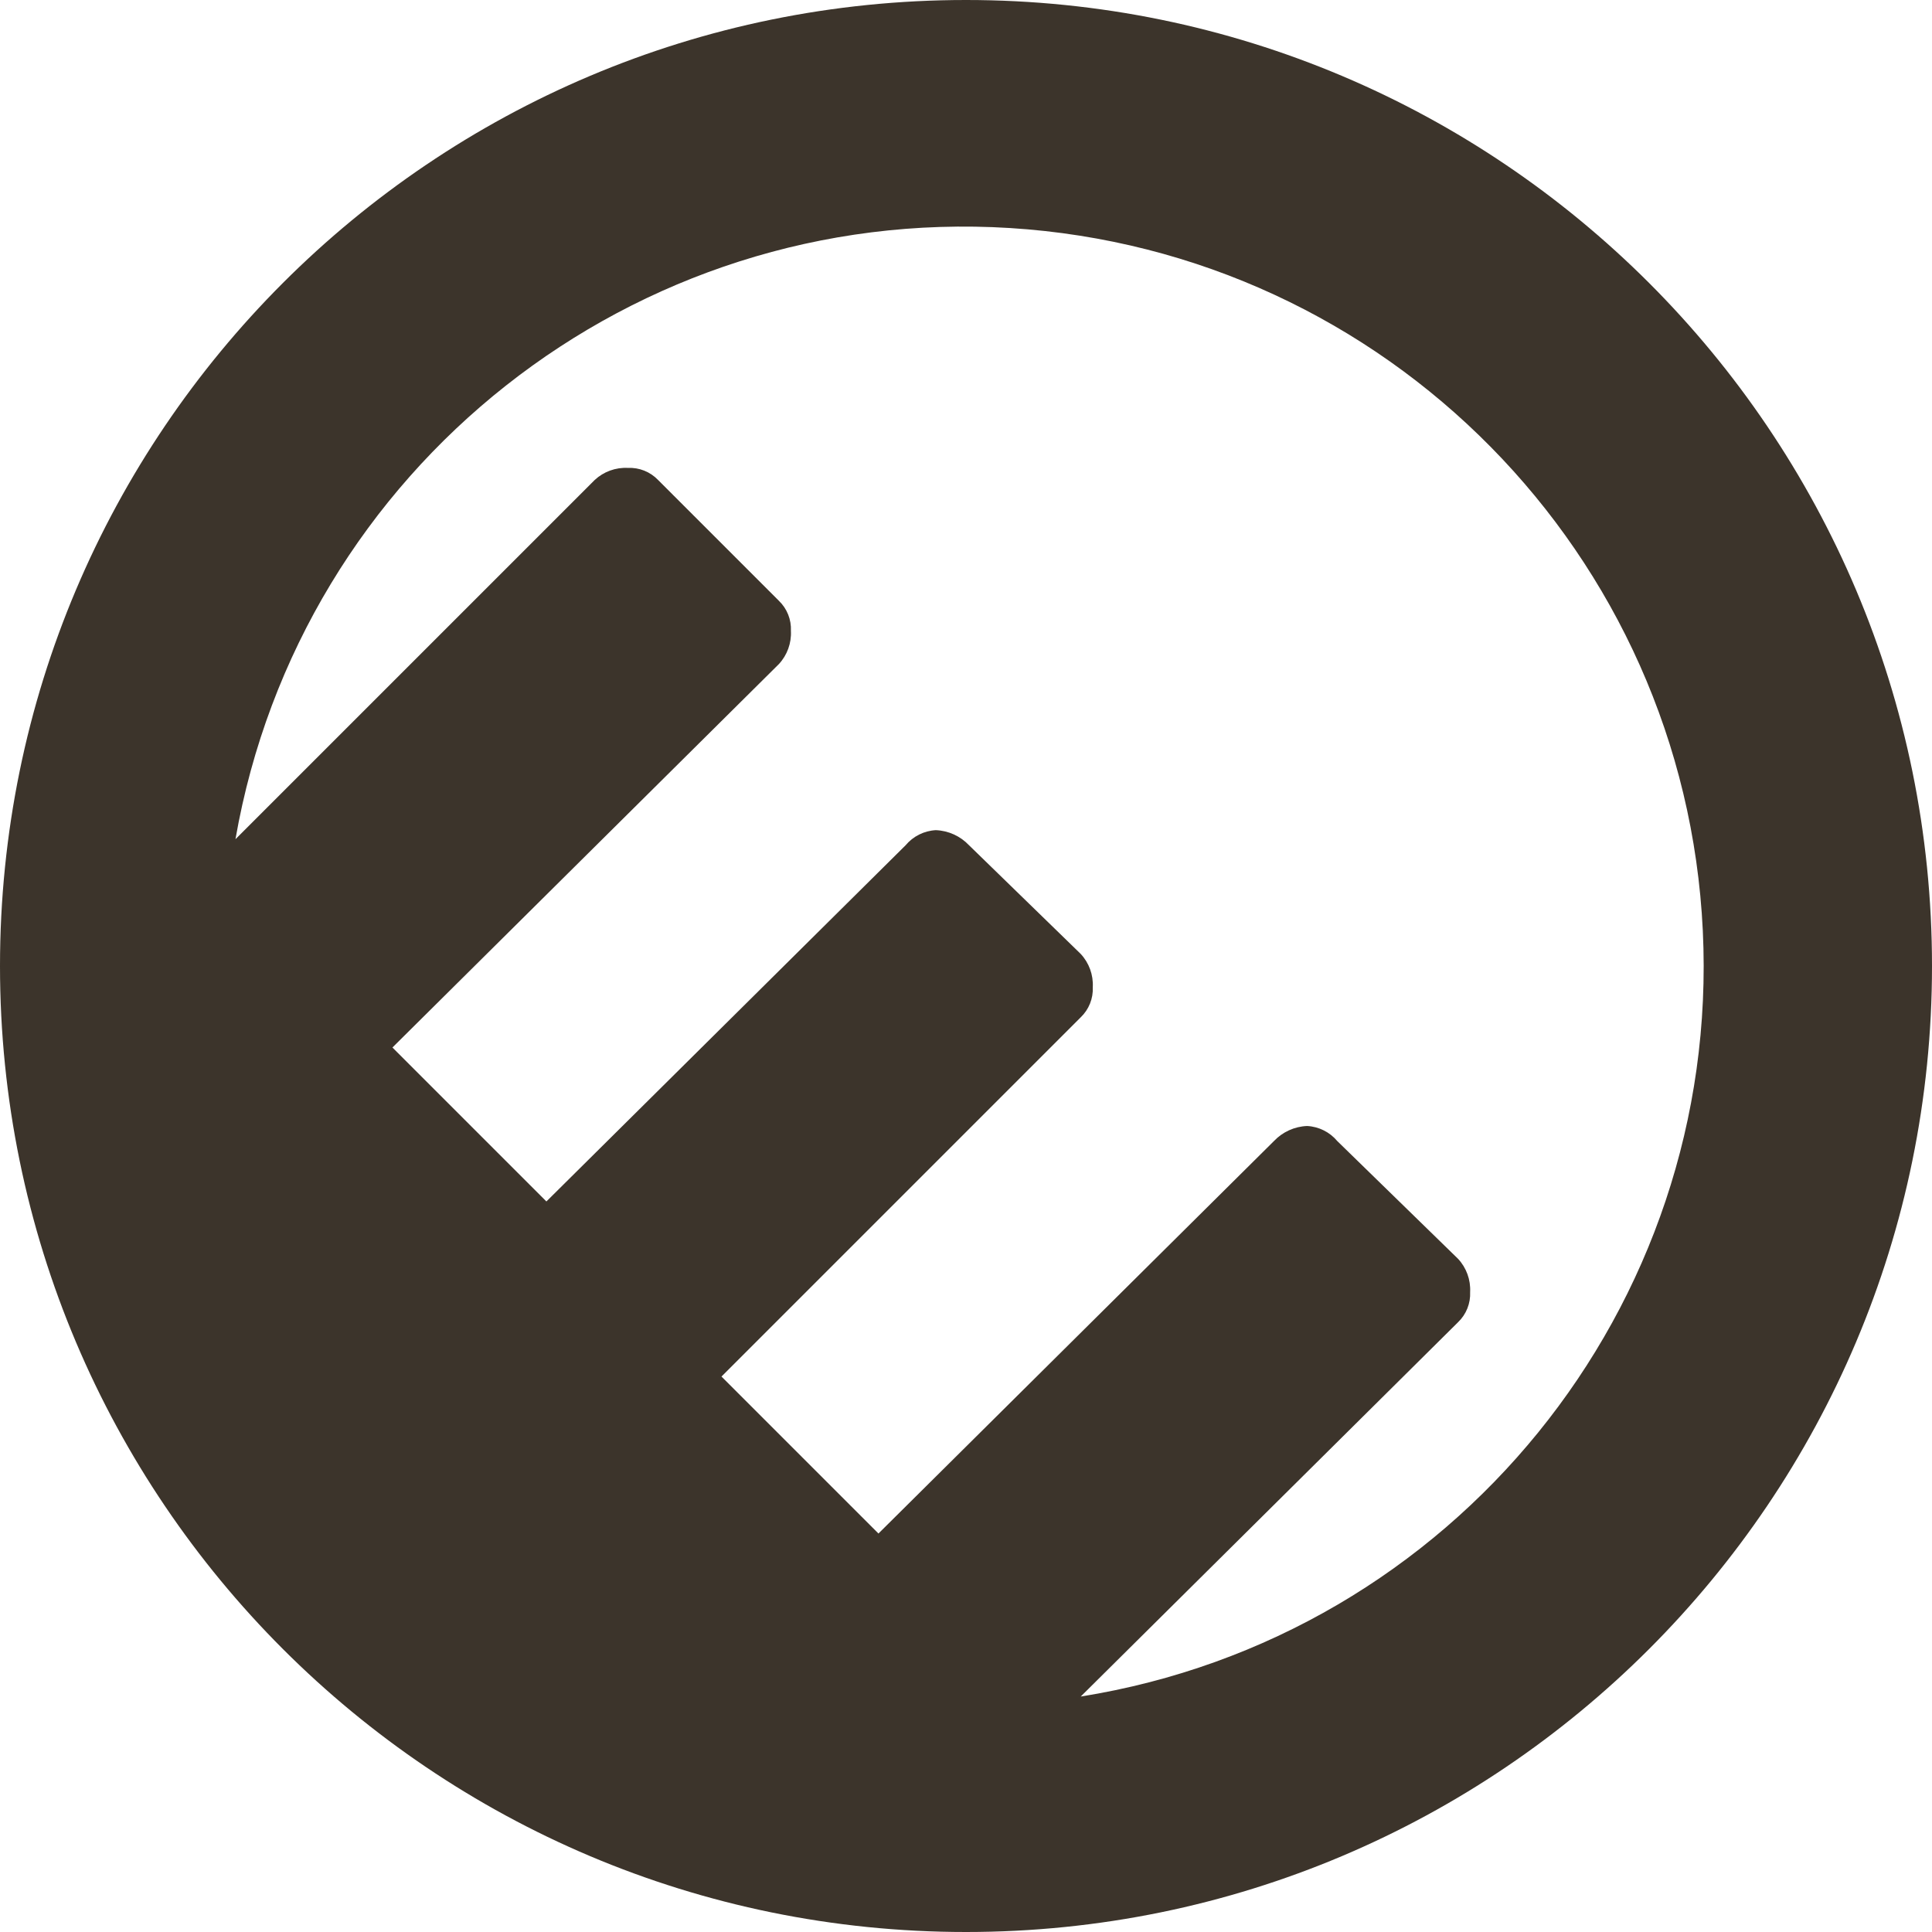
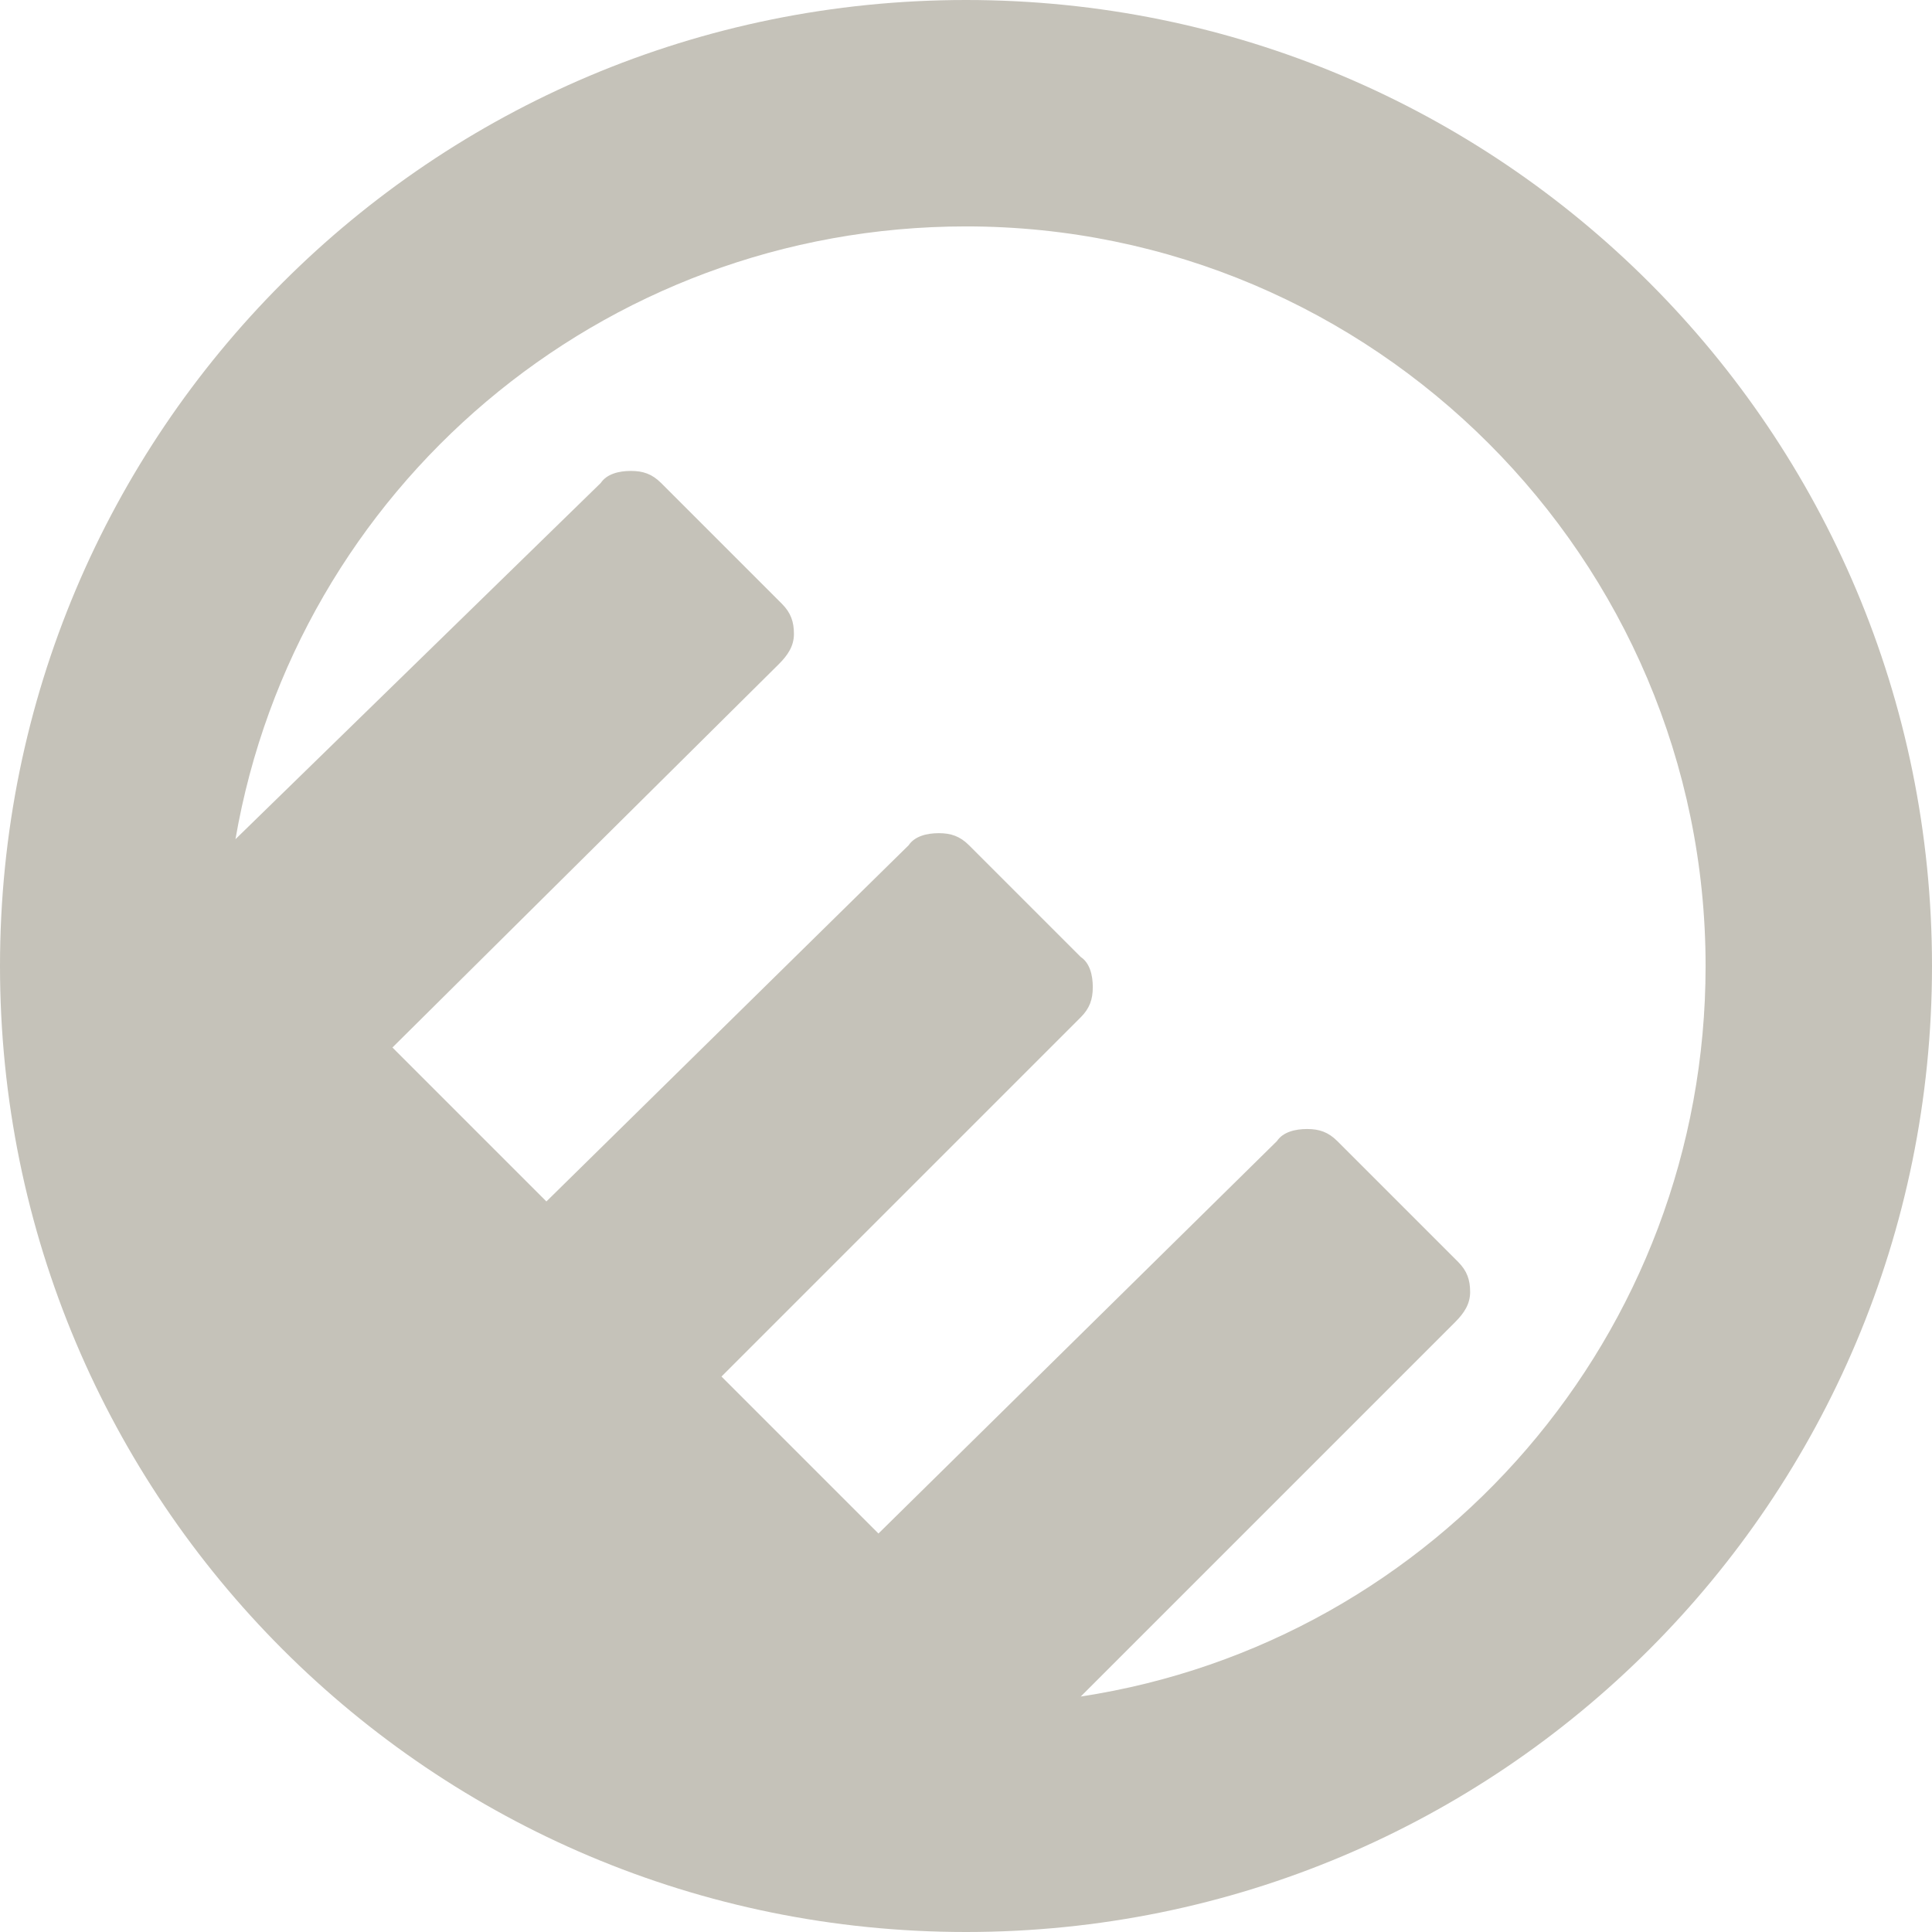
- <svg xmlns="http://www.w3.org/2000/svg" width="64" height="64" viewBox="0 0 64 64">
-   <path fill="#3c342b" d="M32 0a32 32 0 1 0 32 32A32 32 0 0 0 32 0zm3.8 56.2l12.5-12.4a1.3 1.3 0 0 0 .4-1 1.5 1.5 0 0 0-.4-1.1l-4-3.9a1.4 1.4 0 0 0-1-.5 1.6 1.6 0 0 0-1.1.5l-13.1 13-5.2-5.2 11.9-11.9a1.3 1.3 0 0 0 .4-1 1.5 1.5 0 0 0-.4-1.1L32.1 28a1.6 1.6 0 0 0-1.1-.5 1.4 1.4 0 0 0-1 .5L18.1 39.8 13 34.7 25.8 22a1.5 1.5 0 0 0 .4-1.1 1.3 1.3 0 0 0-.4-1l-4-4a1.3 1.3 0 0 0-1-.4 1.5 1.5 0 0 0-1.1.4L7.8 27.8a24.5 24.5 0 1 1 28 28.4z" />
+ <svg xmlns="http://www.w3.org/2000/svg" version="1.1" x="0px" y="0px" width="64px" height="64px" viewBox="0 0 64 64" enable-background="new 0 0 64 64" xml:space="preserve">
+   <g id="Layer_1">
+     <path fill="#C5C2B9" d="M32,0C14.3,0,0,14.3,0,32s14.3,32,32,32s32-14.3,32-32S49.7,0,32,0z M35.8,56.2l12.4-12.4   c0.3-0.3,0.5-0.6,0.5-1c0-0.4-0.1-0.7-0.4-1l-4-4c-0.3-0.3-0.6-0.4-1-0.4c-0.4,0-0.8,0.1-1,0.4L29.1,50.8l-5.2-5.2l11.9-11.9   c0.3-0.3,0.4-0.6,0.4-1c0-0.4-0.1-0.8-0.4-1L32.1,28c-0.3-0.3-0.6-0.4-1-0.4c-0.4,0-0.8,0.1-1,0.4L18.1,39.8L13,34.7L25.8,22   c0.3-0.3,0.5-0.6,0.5-1c0-0.4-0.1-0.7-0.4-1l-4-4c-0.3-0.3-0.6-0.4-1-0.4c-0.4,0-0.8,0.1-1,0.4L7.8,27.8C9.8,16.2,19.9,7.5,32,7.5   c13.5,0,24.5,11,24.5,24.5C56.5,44.2,47.6,54.4,35.8,56.2z" />
+   </g>
+   <g id="Layer_2">
+ </g>
</svg>
